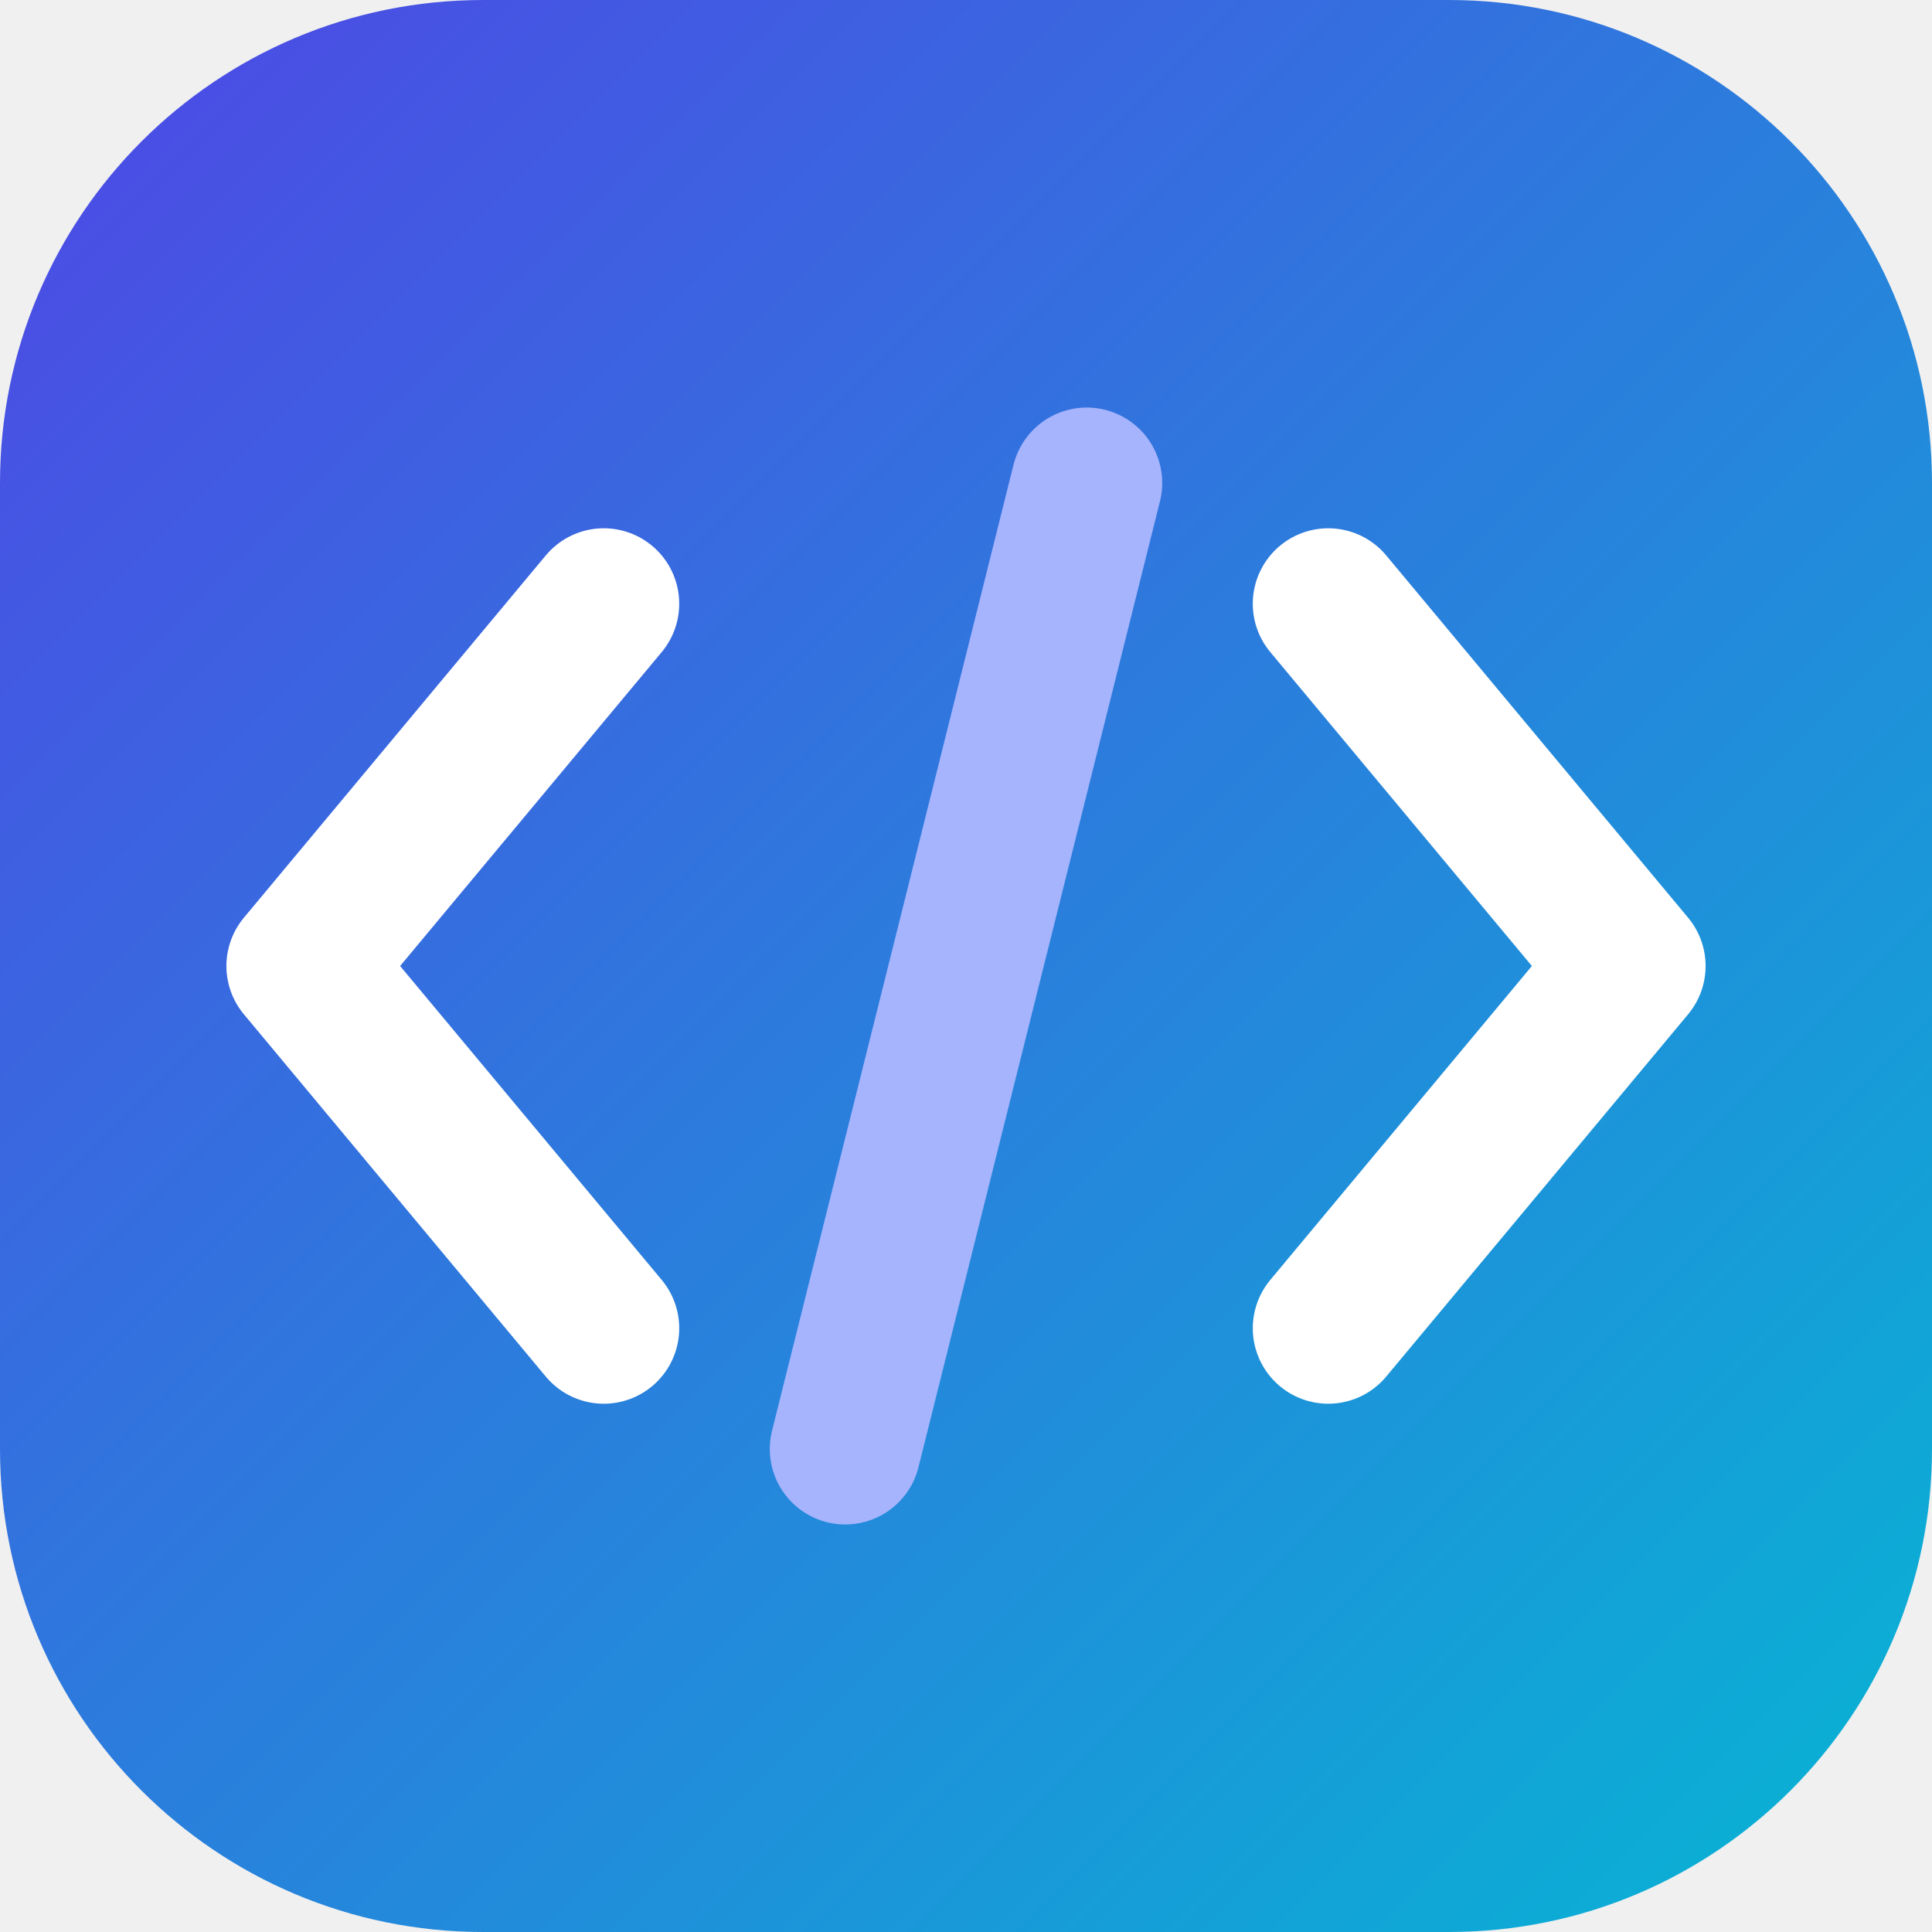
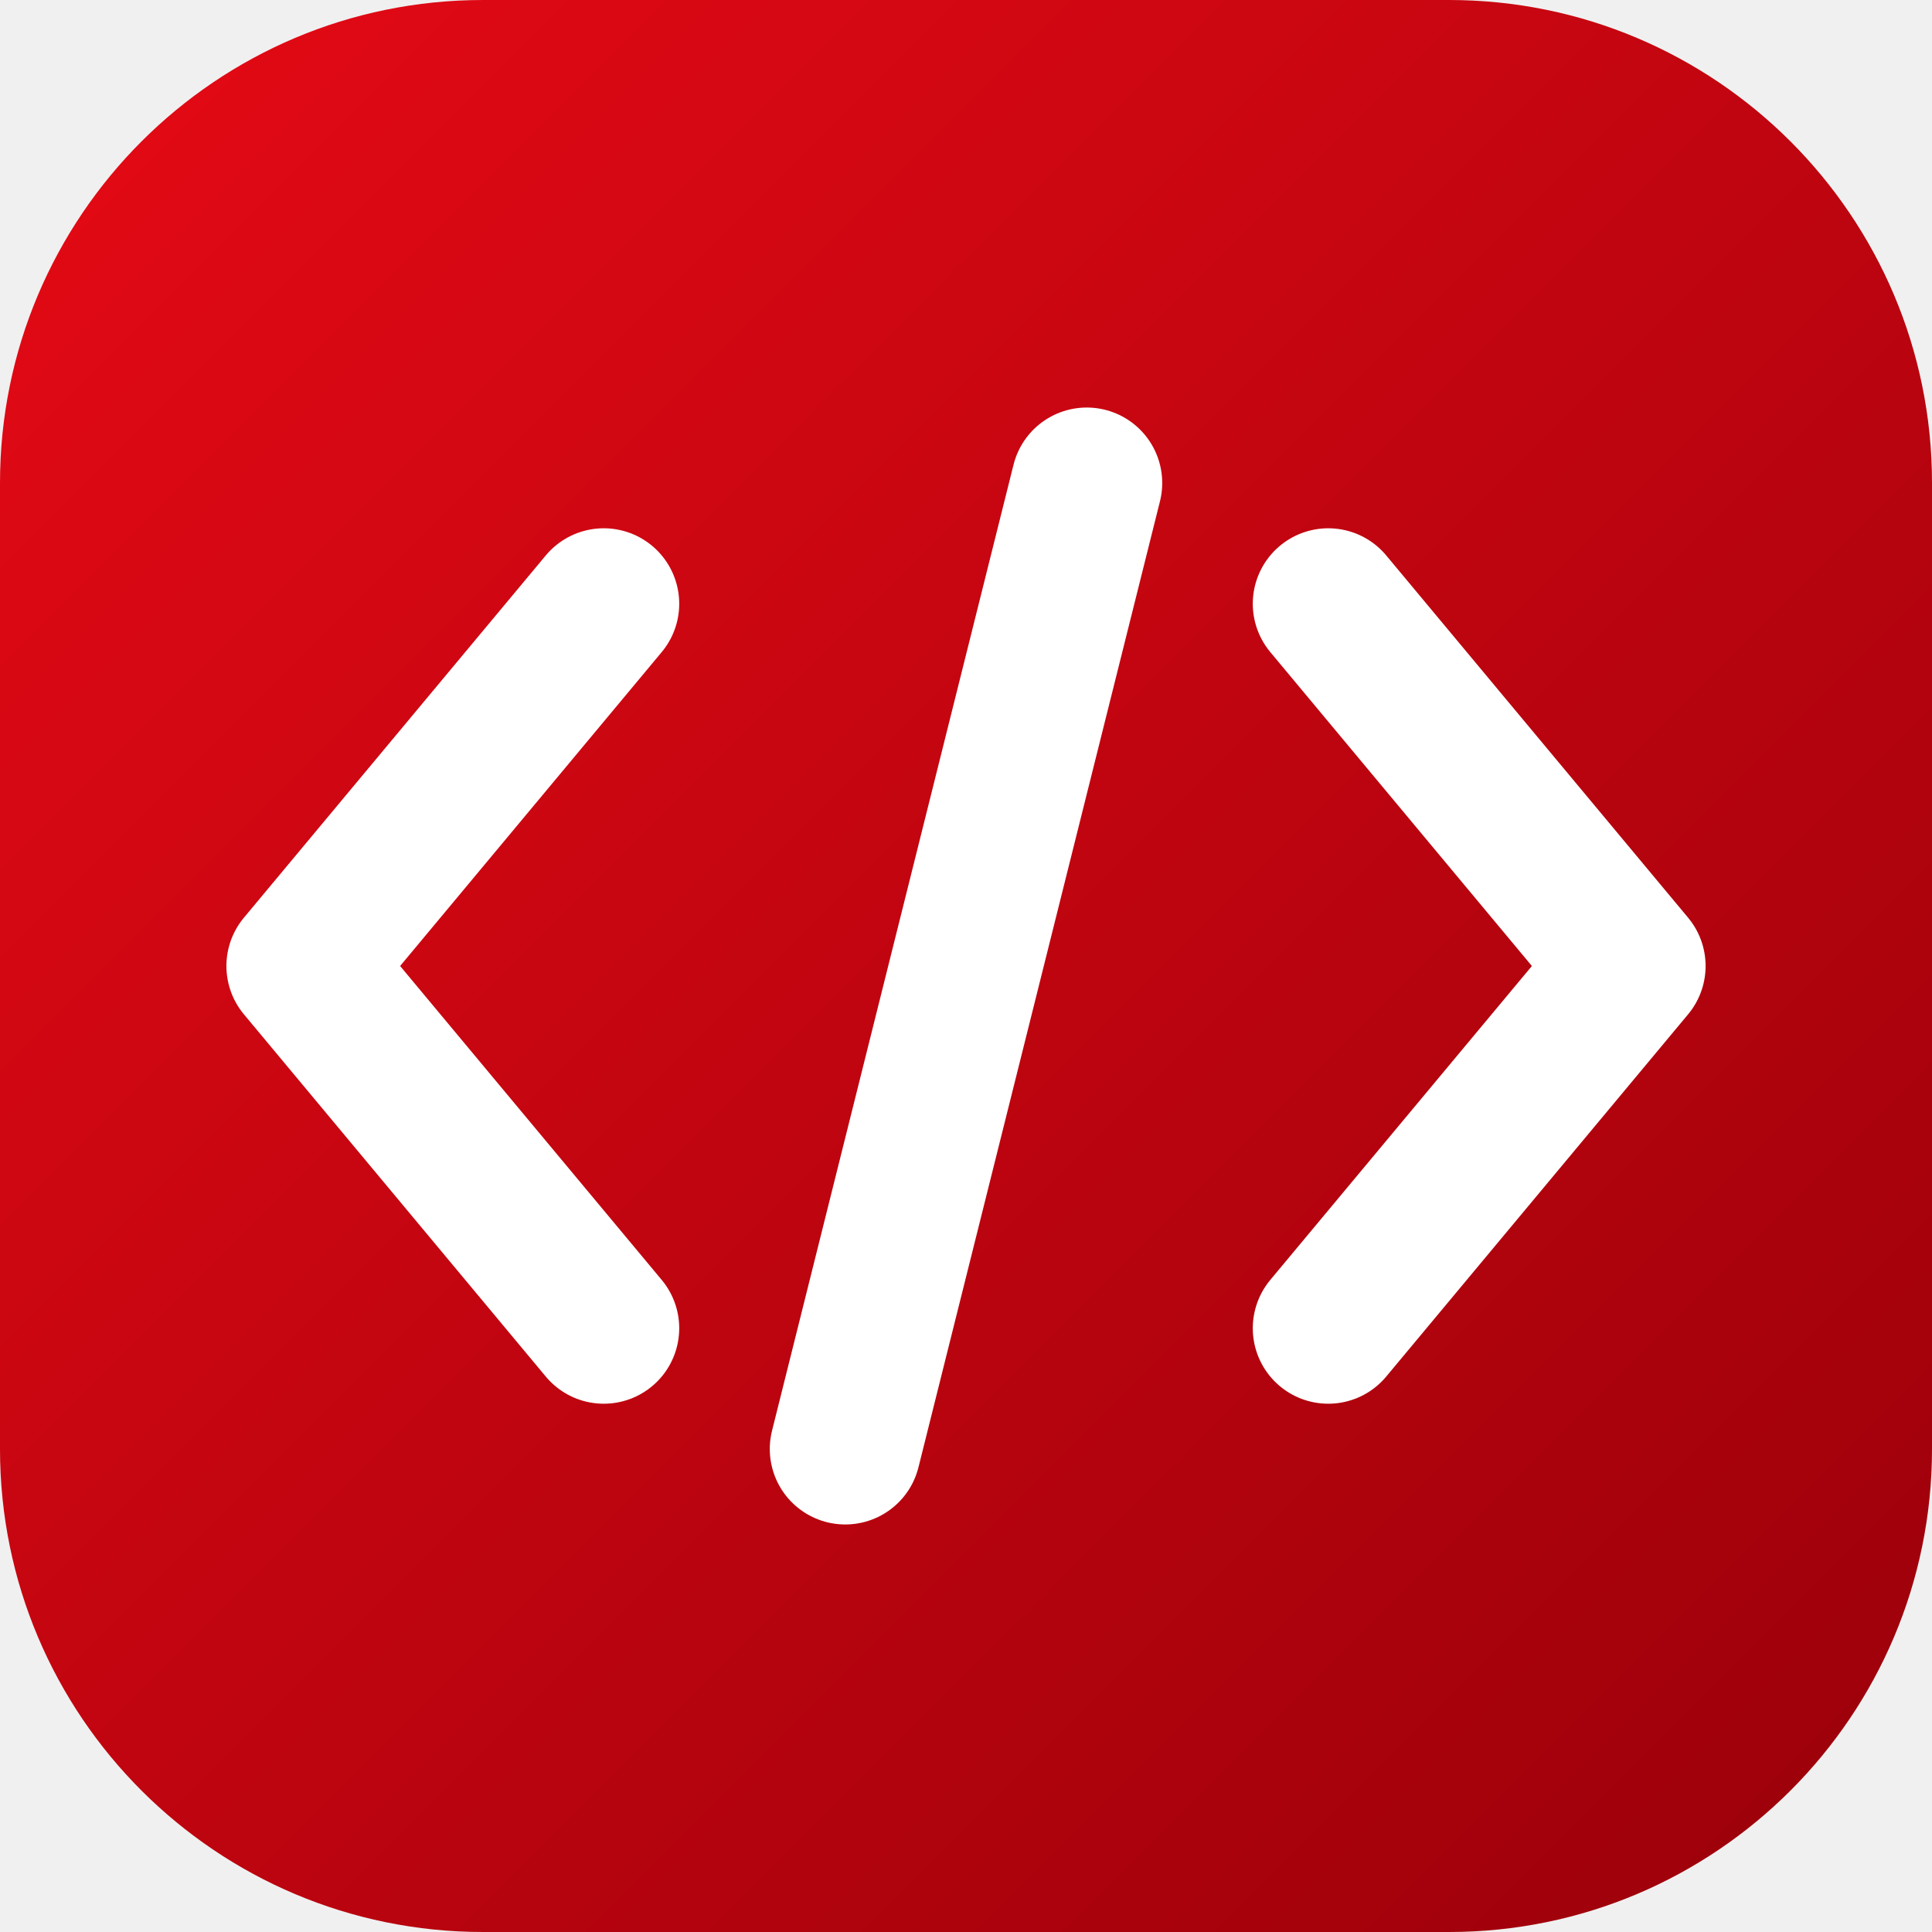
<svg xmlns="http://www.w3.org/2000/svg" viewBox="0 0 64 64" width="64" height="64">
  <defs>
    <linearGradient id="logo-grad" x1="0%" y1="0%" x2="100%" y2="100%">
-       <stop offset="0%" stop-color="#4f46e5" />
-       <stop offset="100%" stop-color="#06b6d4" />
+       <stop offset="0%" stop-color="#e60a15" />
+       <stop offset="100%" stop-color="#99000a" />
    </linearGradient>
  </defs>
  <rect width="64" height="64" rx="16" fill="url(#logo-grad)" />
  <path d="M20 20L10 32L20 44" stroke="#ffffff" stroke-width="5" stroke-linecap="round" stroke-linejoin="round" fill="none" />
  <path d="M44 20L54 32L44 44" stroke="#ffffff" stroke-width="5" stroke-linecap="round" stroke-linejoin="round" fill="none" />
-   <line x1="36" y1="16" x2="28" y2="48" stroke="#a5b4fc" stroke-width="5" stroke-linecap="round" />
+   <line x1="36" y1="16" x2="28" y2="48" stroke="#ffffff" stroke-width="5" stroke-linecap="round" />
</svg>
